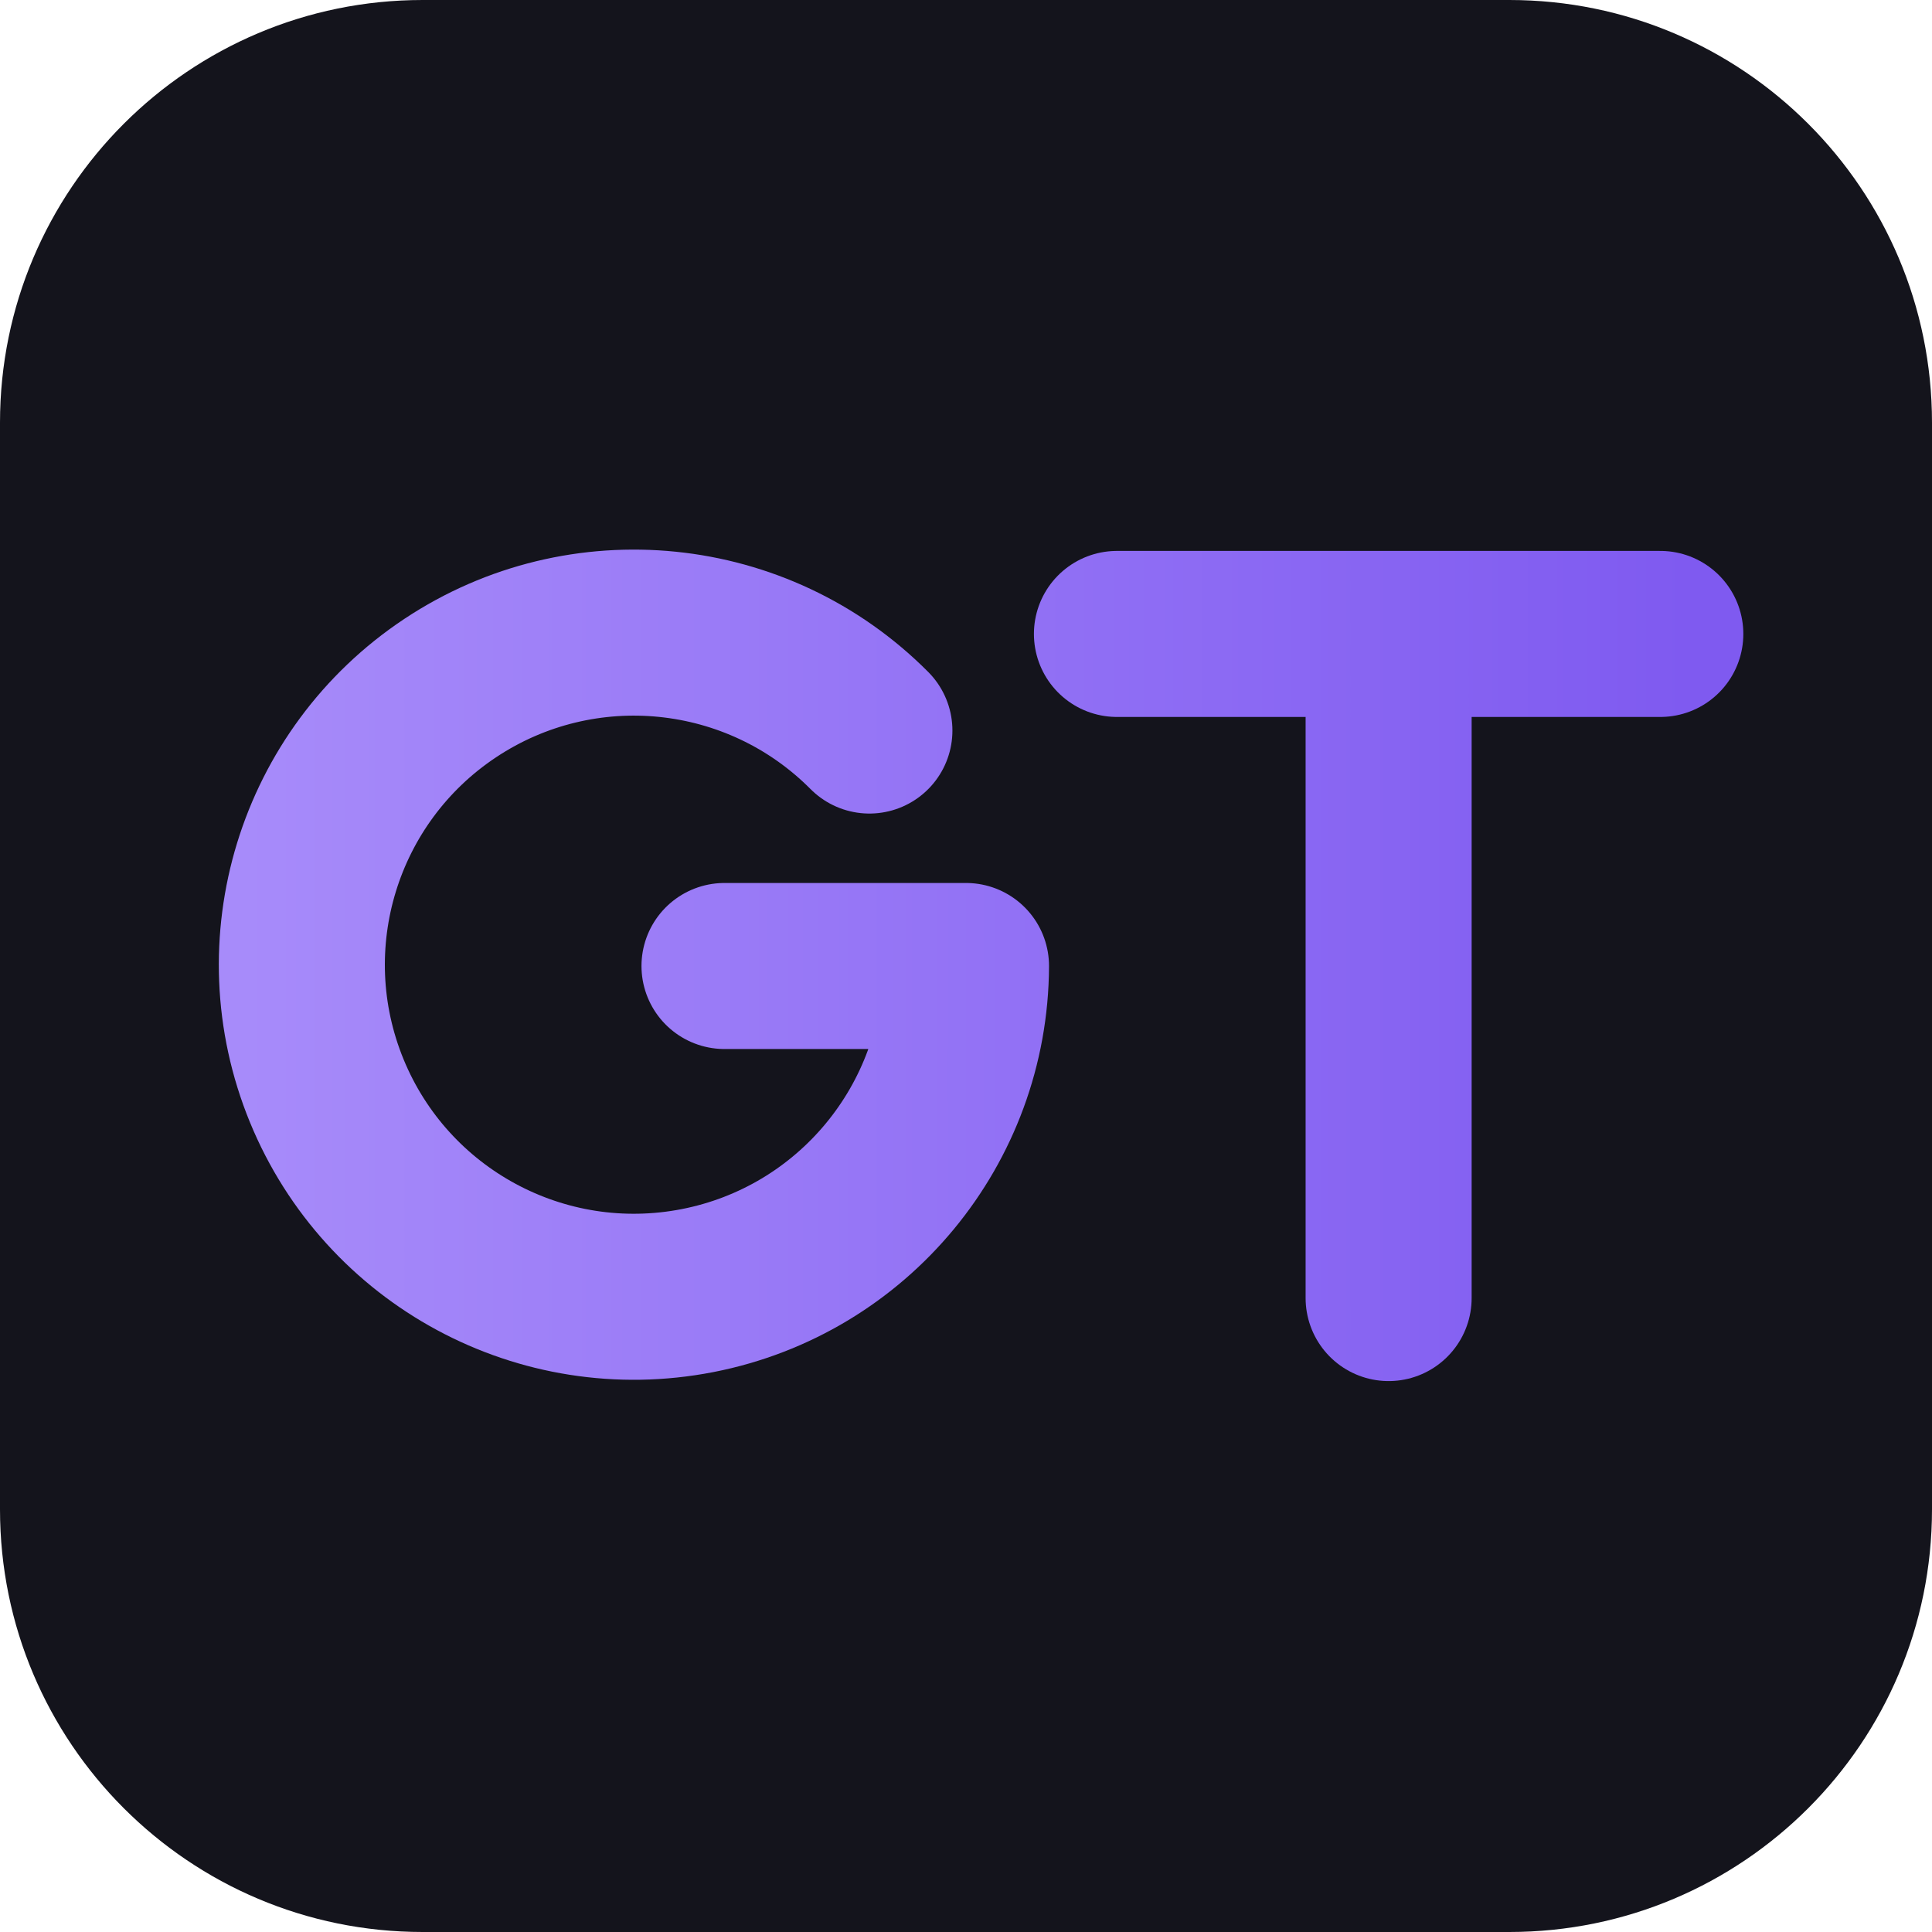
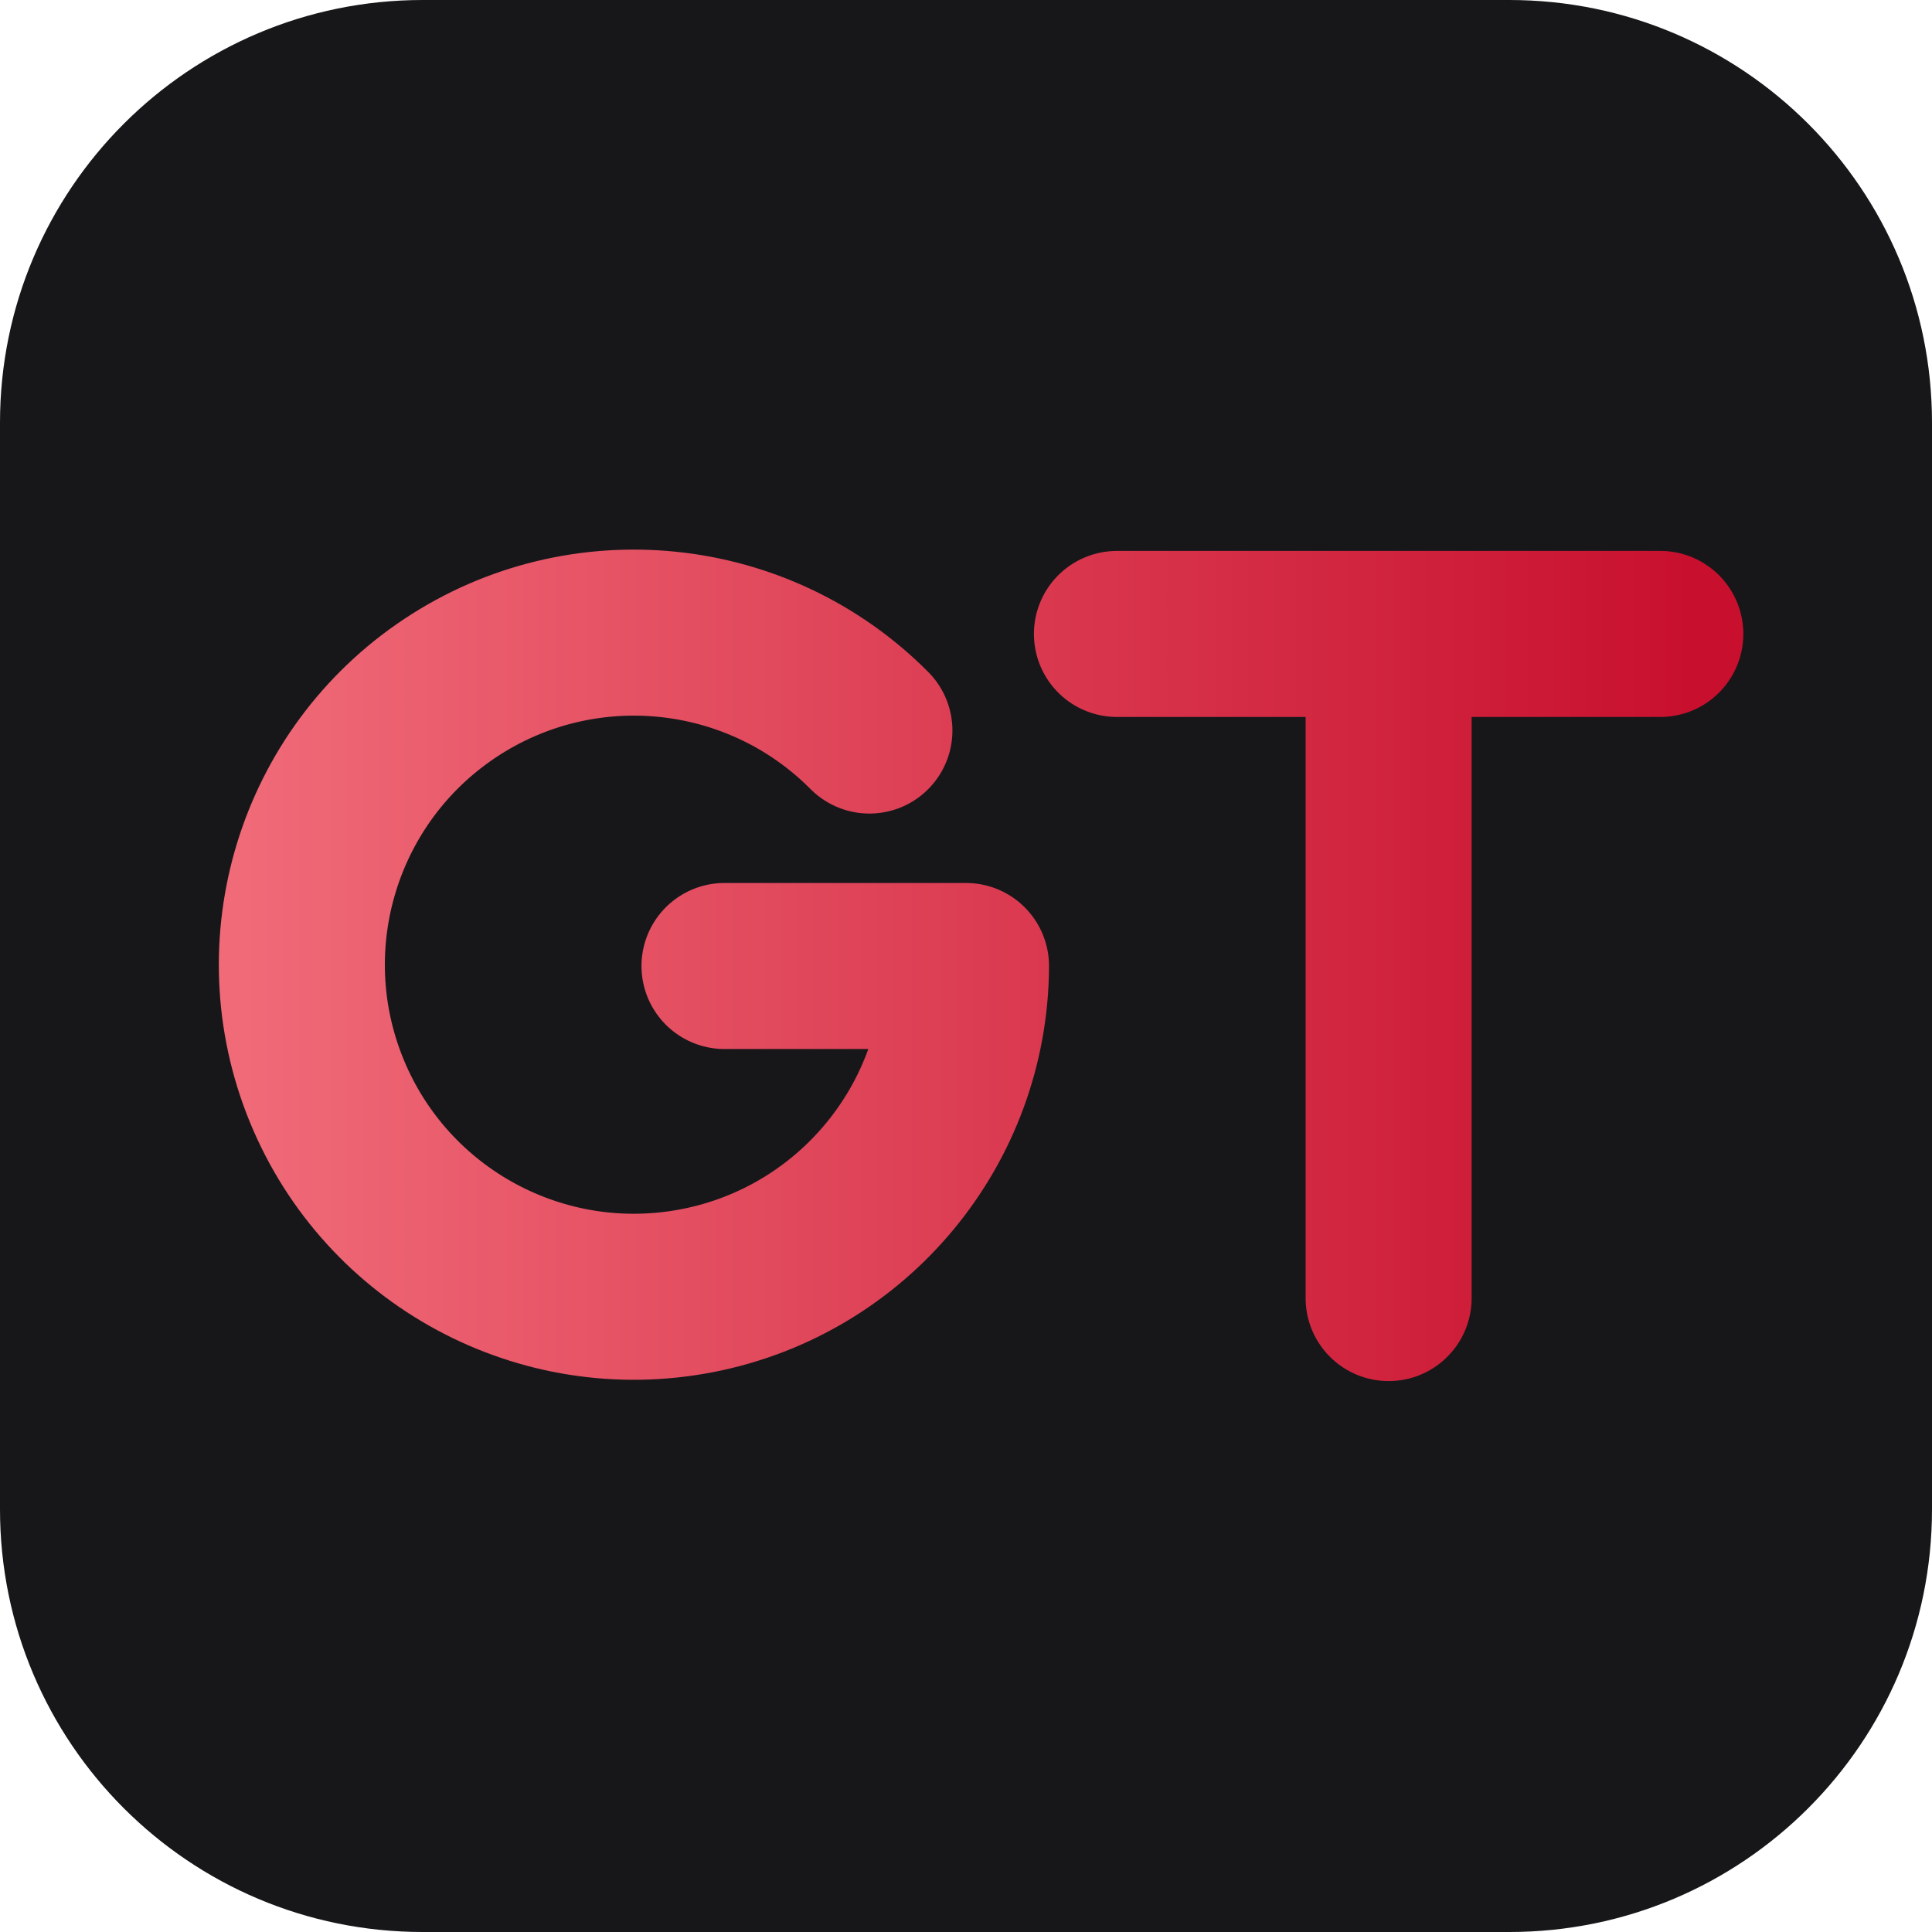
<svg xmlns="http://www.w3.org/2000/svg" viewBox="0 0 64 64">
  <defs>
    <linearGradient id="accent" x1="8" y1="0" x2="56" y2="0" gradientUnits="userSpaceOnUse">
-       <stop offset="0" stop-color="#a78bfa" />
-       <stop offset="1" stop-color="#7f5af0" />
+       <stop offset="0" stop-color="#f06a78" />
+       <stop offset="1" stop-color="#c8102e" />
    </linearGradient>
  </defs>
-   <rect width="64" height="64" rx="14" fill="#14141c" />
+   <rect width="64" height="64" rx="14" fill="#17171a" />
  <g fill="none" stroke="url(#accent)" stroke-width="5.5" stroke-linecap="round" stroke-linejoin="round">
    <path d="M28.8 24.2 A11 11 0 1 0 32 32 H24" />
    <path d="M37 21 H55 M46 21 V43" />
  </g>
</svg>
